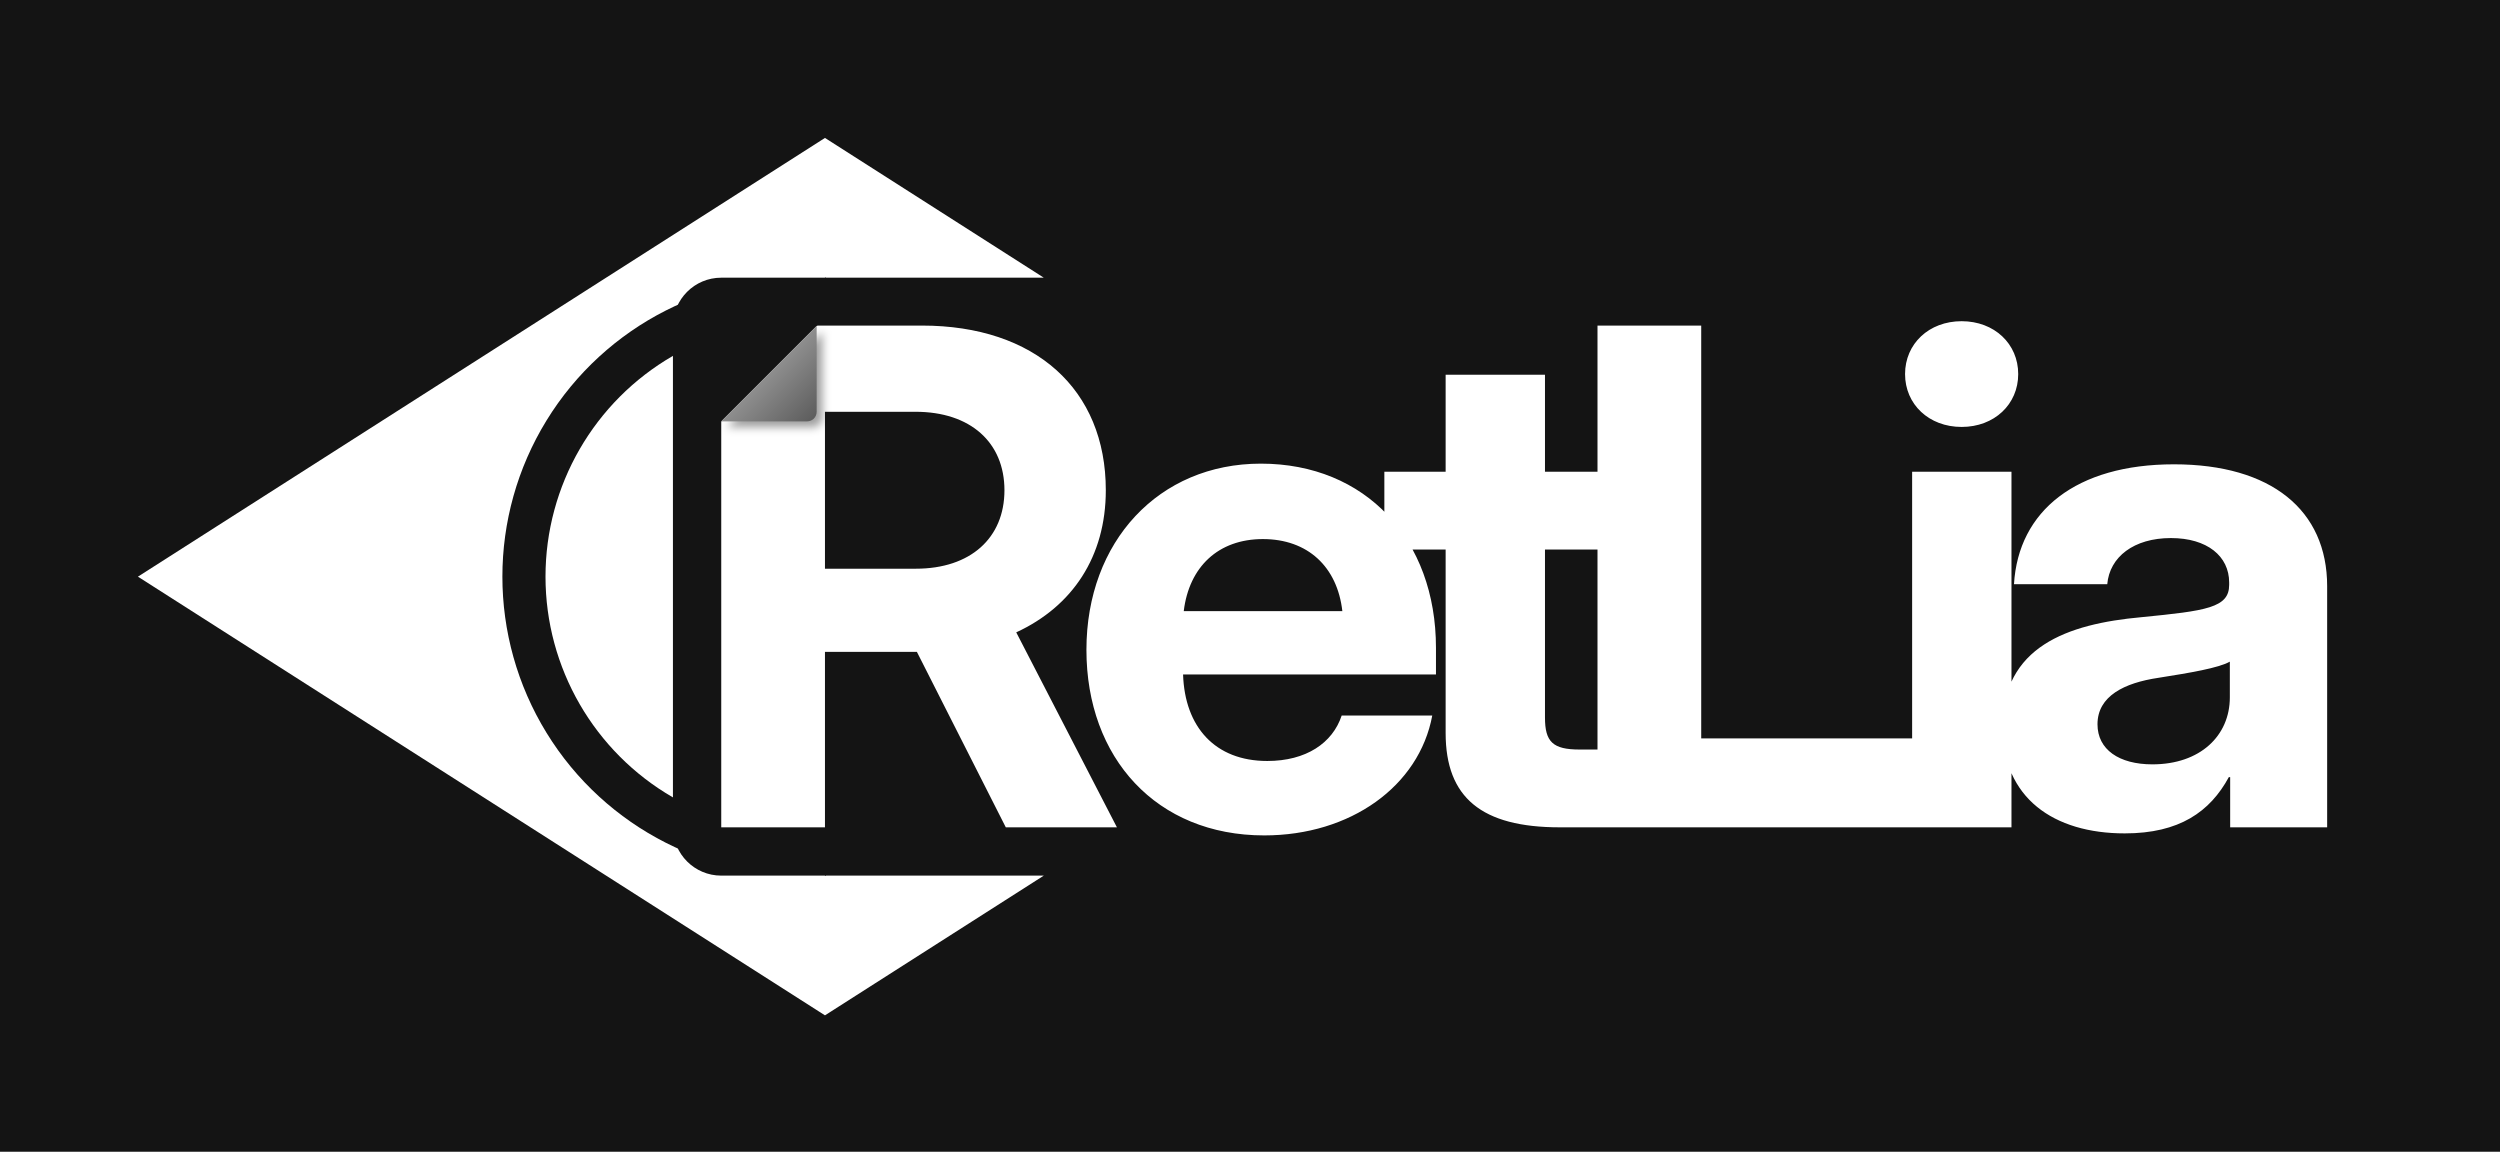
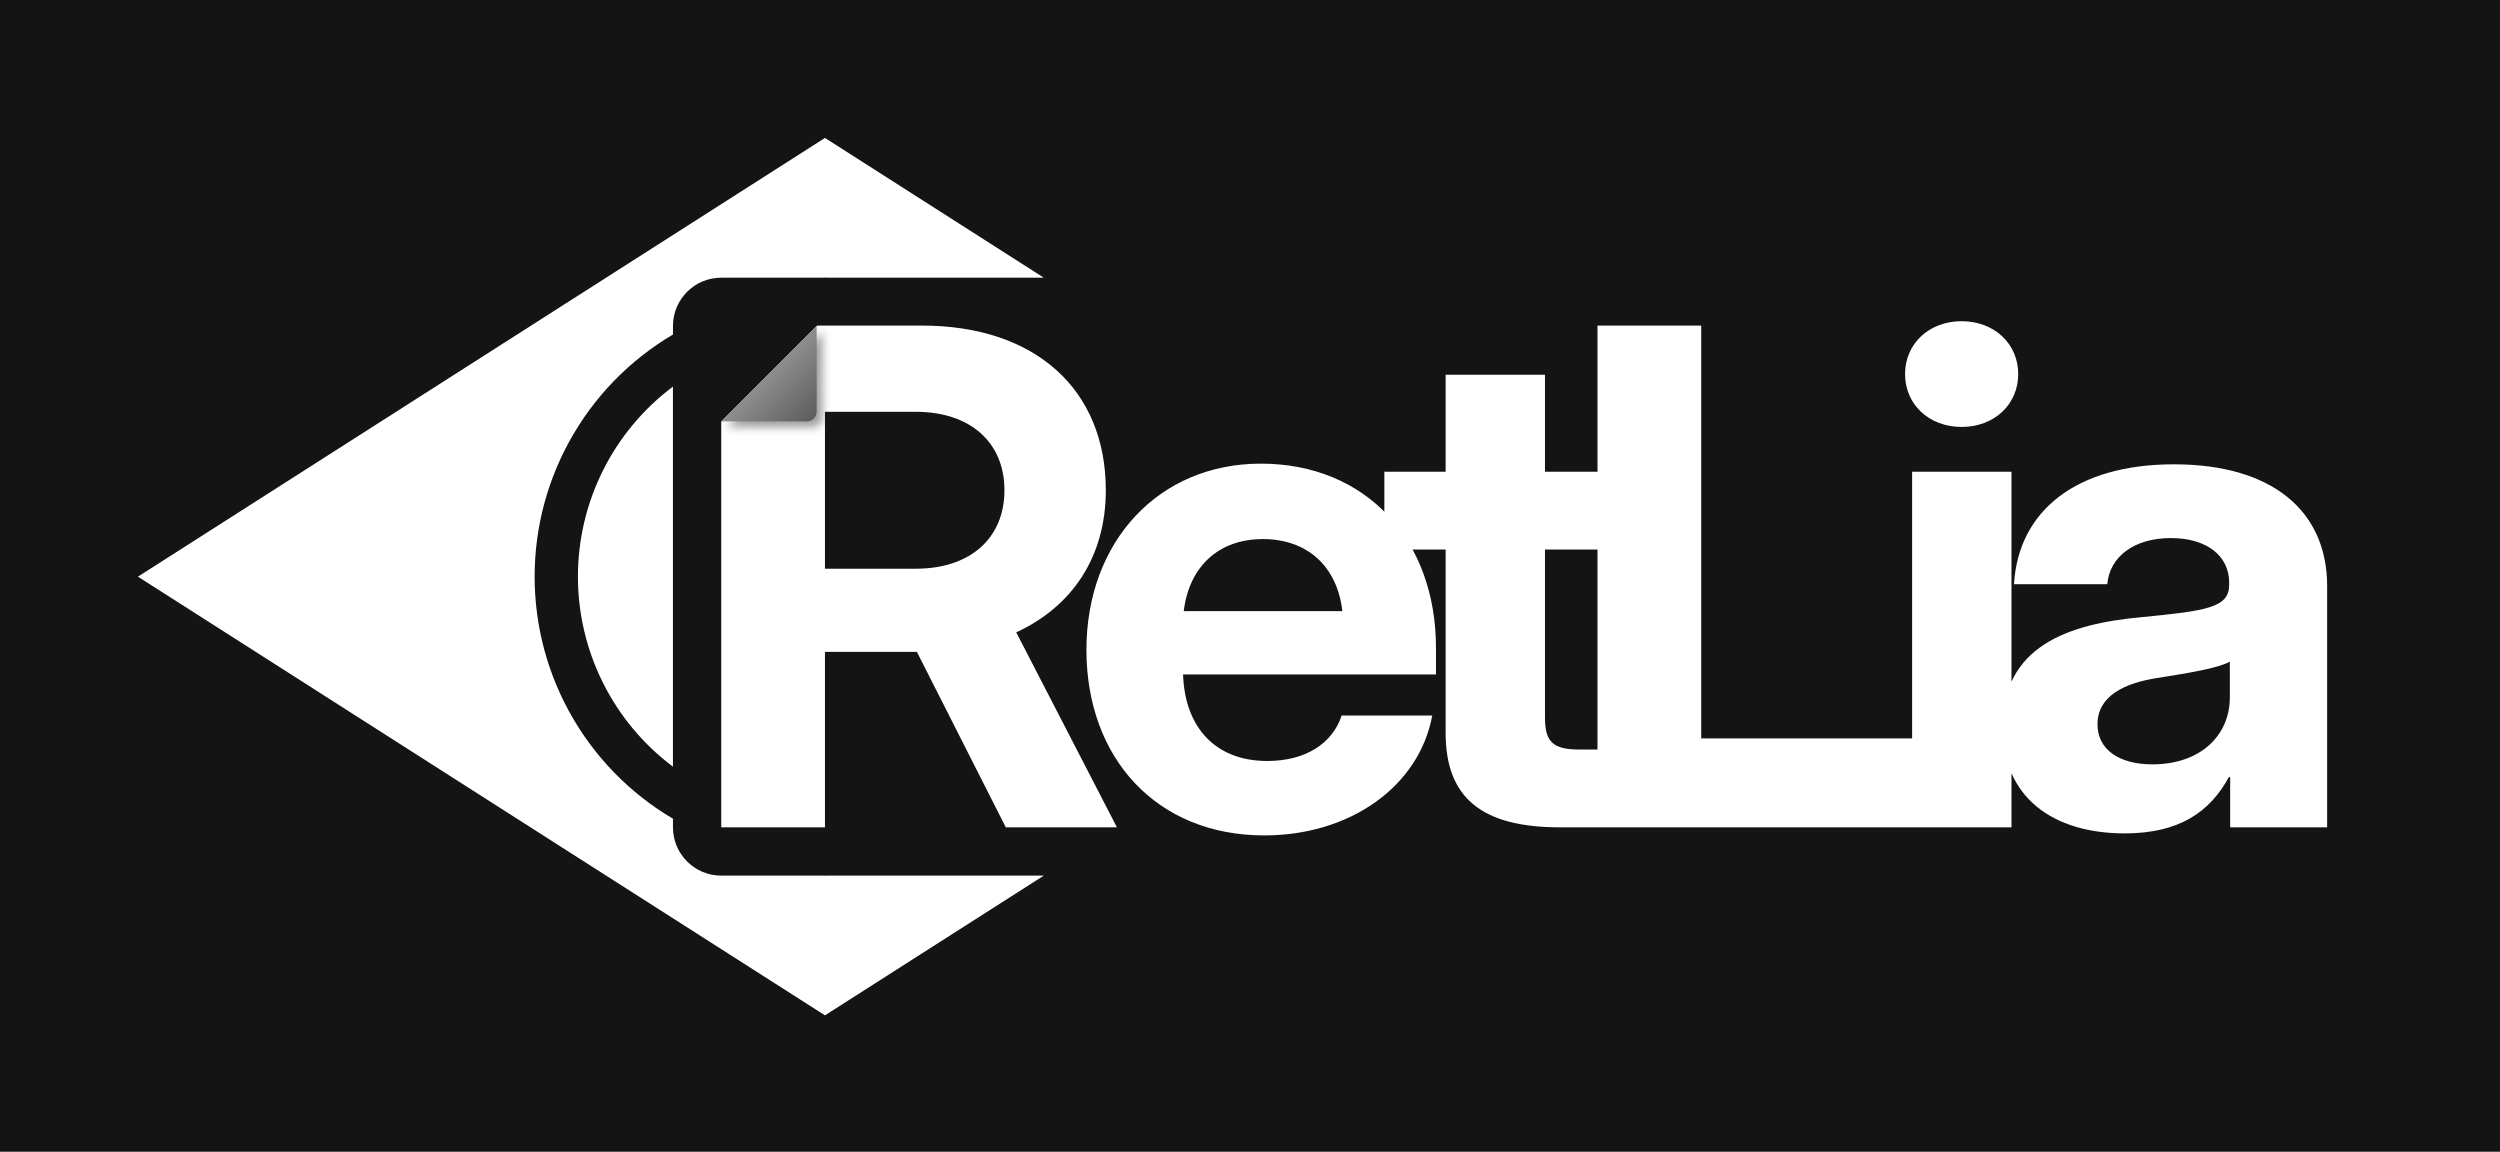
<svg xmlns="http://www.w3.org/2000/svg" width="725" height="334" viewBox="0 0 725 334">
  <defs>
    <linearGradient id="fg" gradientUnits="userSpaceOnUse" x1="223.00" y1="108.36" x2="236.83" y2="122.20">
      <stop offset="0" stop-color="#8E8E8E" />
      <stop offset="1" stop-color="#5A5A5A" />
    </linearGradient>
    <filter id="fb" x="-30%" y="-30%" width="160%" height="160%">
      <feGaussianBlur stdDeviation="1.25" />
    </filter>
    <clipPath id="fc">
      <path d="M276.83 54.53L276.83 162.20L169.16 162.20Z" />
    </clipPath>
  </defs>
  <rect width="100%" height="100%" fill="#141414" />
-   <path d="M239.24 40.00L302.70 80.53L239.24 80.53L239.24 80.98A86.53 86.53 0 1 0 239.24 253.47L239.24 253.93L302.70 253.93L239.24 294.45L40.00 167.23Z" fill="#fff" />
-   <path d="M195.16 103.20A73.93 73.93 0 0 0 195.16 231.25Z" fill="#fff" />
+   <path d="M239.24 40.00L302.70 80.53L239.24 80.53L239.24 85.78A81.49 81.49 0 1 0 239.24 248.67L239.24 253.93L302.70 253.93L239.24 294.45L40.00 167.23Z" fill="#fff" />
+   <path d="M195.16 112.11A68.89 68.89 0 0 0 195.16 222.34Z" fill="#fff" />
  <path d="M239.54 80.53H209.16A14.00 14.00 0 0 0 195.16 94.53V239.93A14.00 14.00 0 0 0 209.16 253.93H239.54Z" fill="#141414" />
  <path d="M209.161 239.925H239.239V189.046H265.606C265.704 189.046 265.802 189.046 265.899 189.046L291.681 239.925H323.907L294.708 183.382C311.016 175.863 320.684 161.409 320.684 142.171C320.684 112.874 300.177 94.417 267.364 94.417H209.161ZM239.239 164.925V119.417H265.509C281.427 119.417 291.29 128.304 291.29 142.171C291.29 156.038 281.427 164.925 265.606 164.925ZM366.626 242.269C391.626 242.269 411.548 228.011 415.356 207.503H389.087C386.45 215.511 378.735 220.687 367.505 220.687C352.368 220.687 343.579 210.823 343.091 195.589H416.431V187.874C416.431 156.429 396.02 134.456 365.649 134.456C336.059 134.456 315.063 157.015 315.063 188.46C315.063 219.808 335.376 242.269 366.626 242.269ZM343.286 177.23C344.849 164.339 353.345 156.331 366.235 156.331C379.224 156.331 387.817 164.339 389.282 177.23ZM469.138 136.8H448.044V108.675H419.235V136.8H401.462V159.359H419.235V212.581C419.235 231.331 429.684 239.925 452.341 239.925H469.138V217.366H458.102C450.29 217.366 448.044 215.12 448.044 208.089V159.359H469.138ZM463.274 239.925H559.466V214.144H493.352V94.417H463.274ZM554.519 239.925H583.327V136.8H554.519ZM568.874 123.812C578.347 123.812 585.281 117.269 585.281 108.48C585.281 99.691 578.347 93.148 568.874 93.148C559.402 93.148 552.468 99.691 552.468 108.48C552.468 117.269 559.402 123.812 568.874 123.812ZM616.183 241.683C632.003 241.683 640.89 235.433 646.359 225.374H646.749V239.925H674.874V170.003C674.874 147.933 658.663 134.652 630.441 134.652C602.12 134.652 585.324 148.128 584.054 169.417H611.105C611.788 161.507 618.82 156.038 629.562 156.038C640.109 156.038 646.456 161.312 646.456 168.929V169.613C646.456 176.253 639.816 177.132 620.968 178.988C599.484 180.941 580.734 187.581 580.734 210.823C580.734 231.429 595.577 241.683 616.183 241.683ZM624.191 221.663C614.523 221.663 608.273 217.366 608.273 210.042C608.273 201.839 616.085 198.03 625.949 196.566C635.226 195.101 643.331 193.734 646.652 191.878V202.23C646.652 213.363 638.058 221.663 624.191 221.663Z" fill="#fff" />
  <path d="M208.16 93.53L237.83 93.53L208.16 123.20Z" fill="#141414" />
  <g clip-path="url(#fc)">
    <path d="M236.83 94.53L236.83 119.43A2.77 2.77 0 0 1 234.07 122.20L209.16 122.20Z" transform="translate(1.66 1.66)" fill="#000" fill-opacity="0.38" filter="url(#fb)" />
  </g>
  <path d="M236.83 94.53L236.83 119.43A2.77 2.77 0 0 1 234.07 122.20L209.16 122.20Z" fill="url(#fg)" />
</svg>
